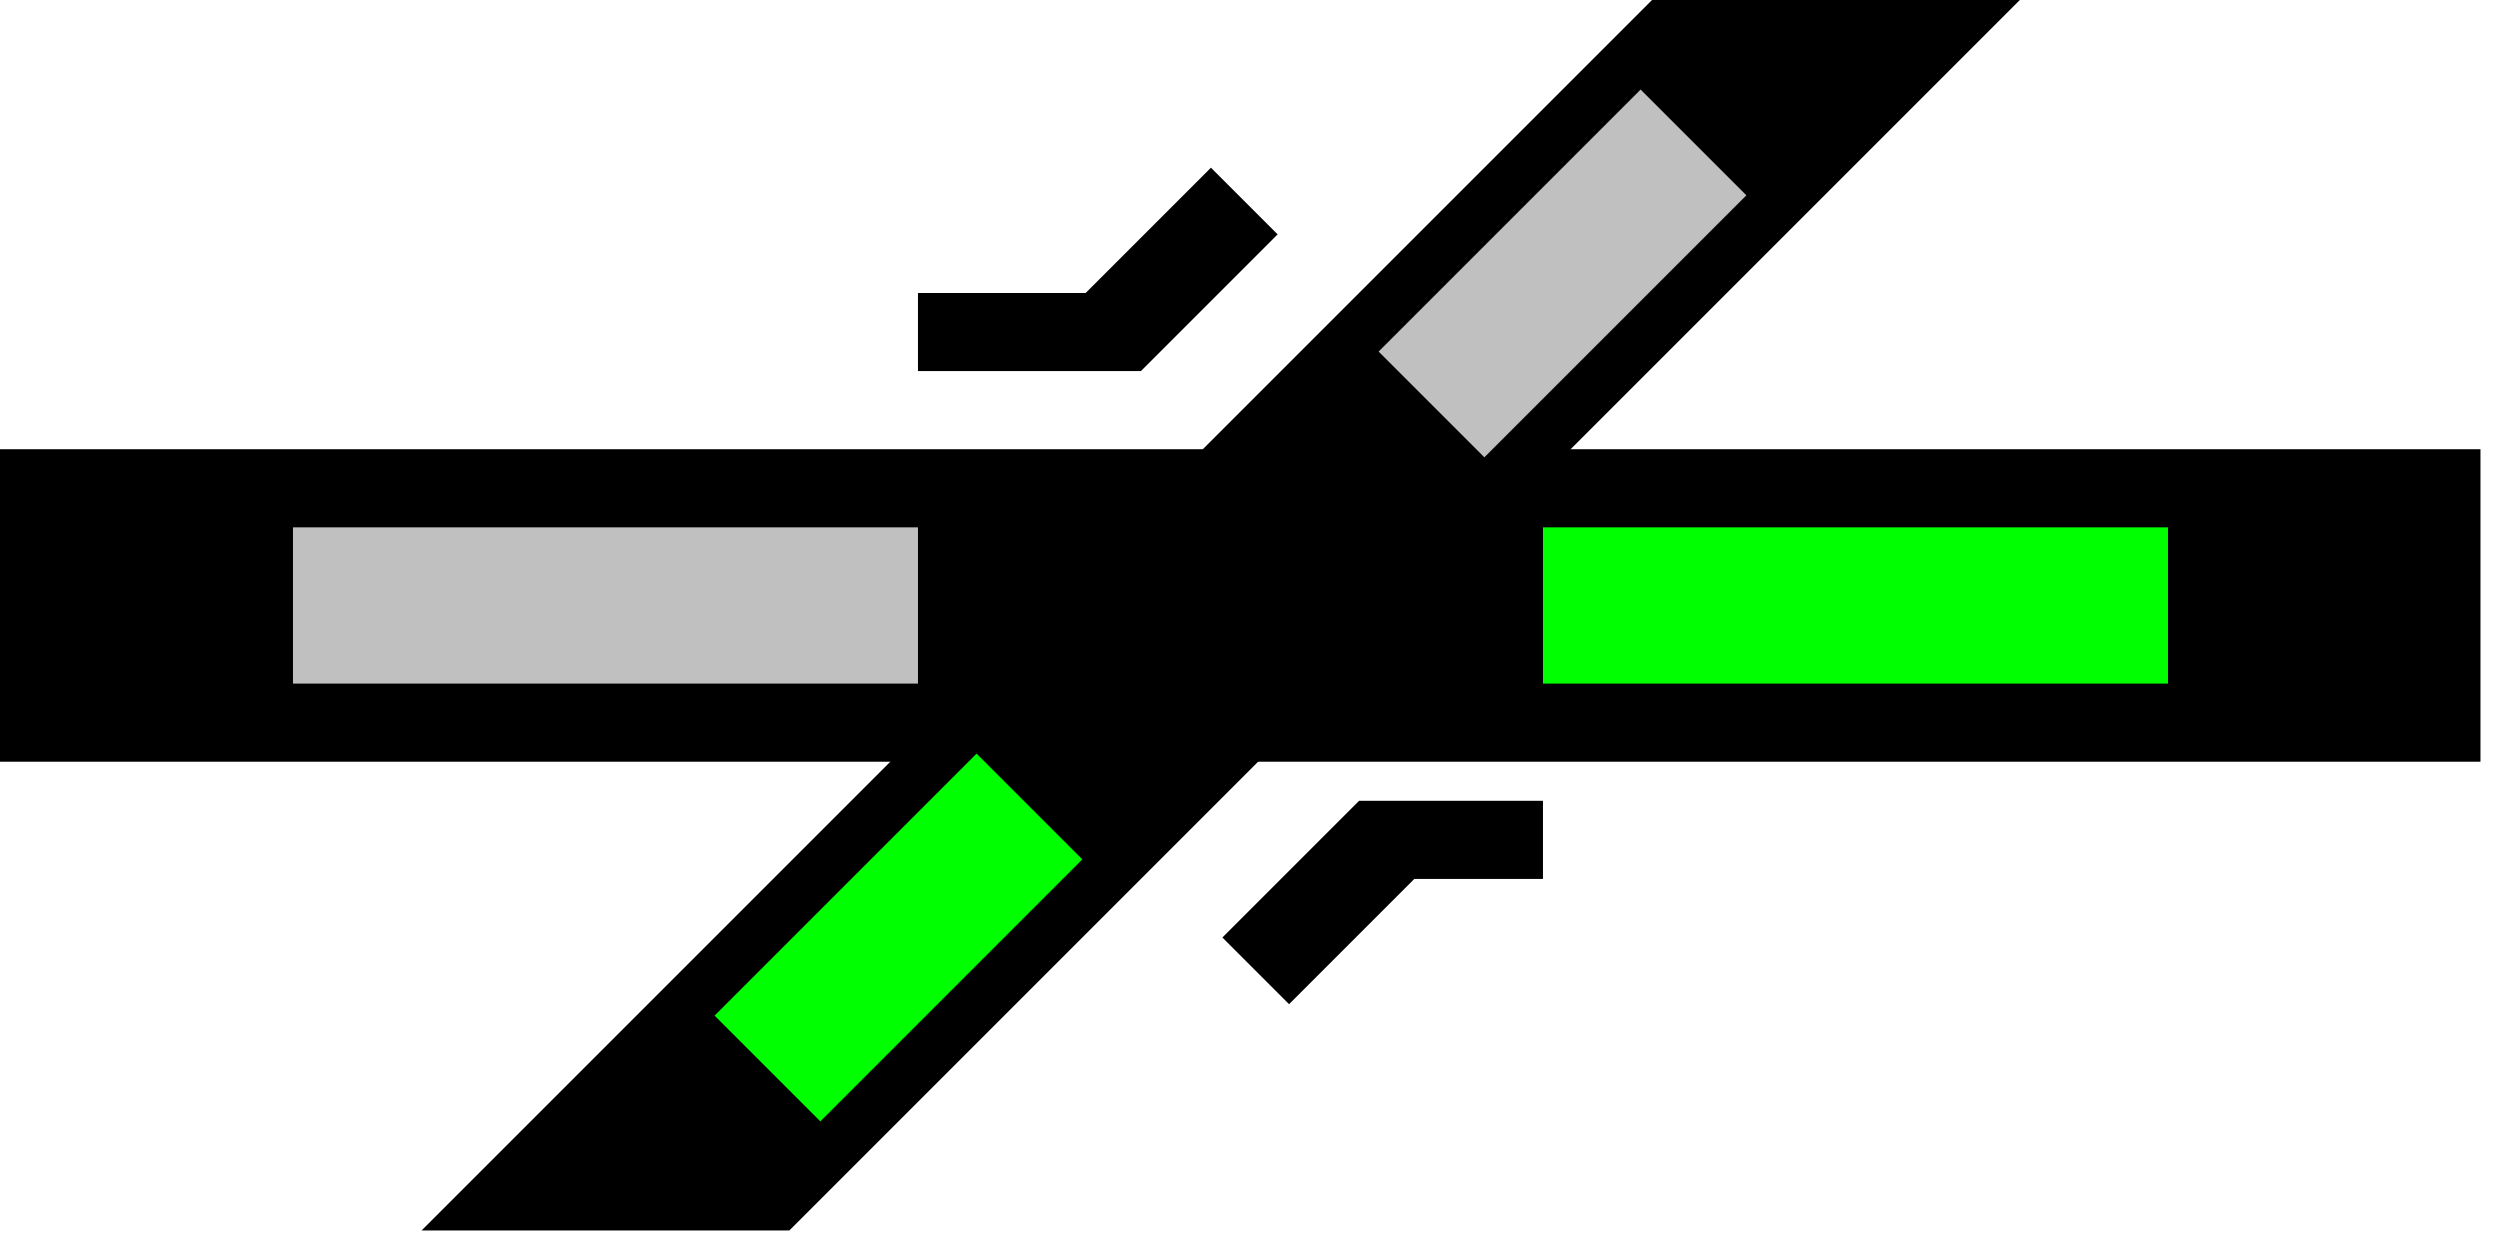
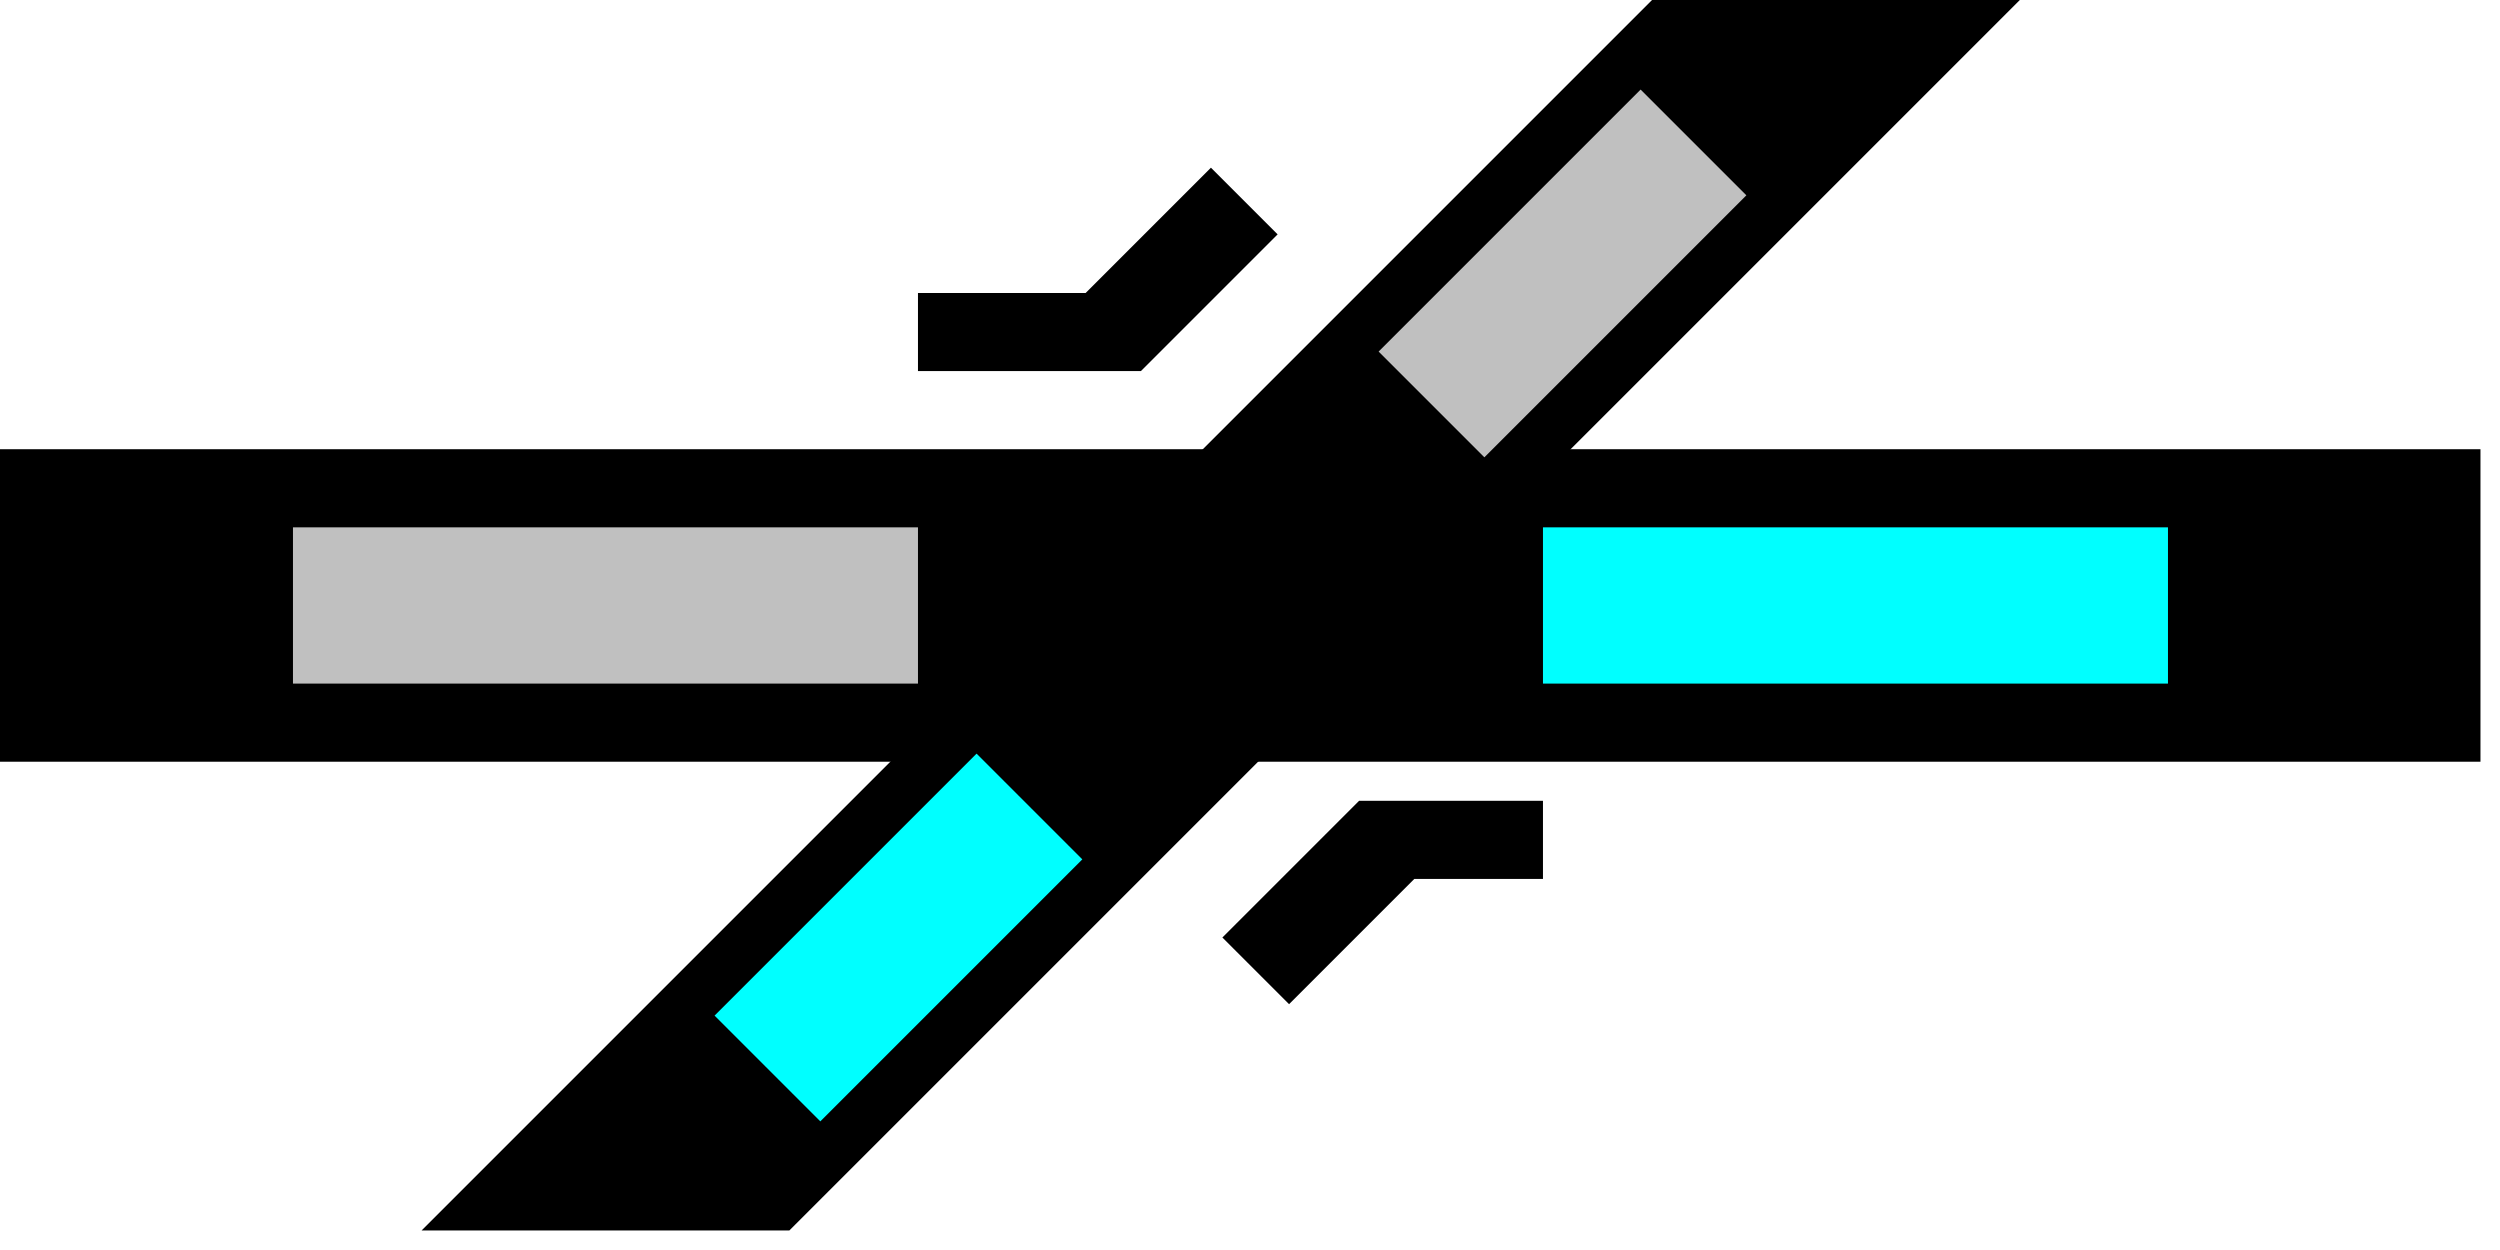
<svg width="64" height="32">
  <g>
    <path stroke="rgb(0,0,0)" fill="rgb(0,0,0)" d="M 0,12 L 63,12 L 63,19 L 0,19 z " />
    <path stroke="rgb(192,192,192)" fill="rgb(192,192,192)" d="M 8,14 L 23,14 L 23,17 L 8,17 z " />
-     <path stroke="rgb(0,255,0)" fill="rgb(0,255,0)" d="M 40,14 L 55,14 L 55,17 L 40,17 z " />
+     <path stroke="rgb(0,255,255)" fill="rgb(0,255,255)" d="M 40,14 L 55,14 L 55,17 L 40,17 z " />
    <path stroke="rgb(0,0,0)" fill="rgb(0,0,0)" d="M 43,0 L 51,0 L 20,31 L 12,31 z " />
    <path stroke="rgb(192,192,192)" fill="rgb(192,192,192)" d="M 42,3 L 44,5 L 38,11 L 36,9 z " />
-     <path stroke="rgb(0,255,0)" fill="rgb(0,255,0)" d="M 25,20 L 27,22 L 21,28 L 19,26 z " />
+     <path stroke="rgb(0,255,255)" fill="rgb(0,255,255)" d="M 25,20 L 27,22 L 21,28 L 19,26 z " />
    <path stroke="rgb(0,0,0)" fill="rgb(0,0,0)" d="M 24,9 L 29,9 L 32,6 L 31,5 L 28,8 L 24,8 z " />
    <path stroke="rgb(0,0,0)" fill="rgb(0,0,0)" d="M 32,24 L 35,21 L 39,21 L 39,22 L 36,22 L 33,25  z " />
  </g>
</svg>
